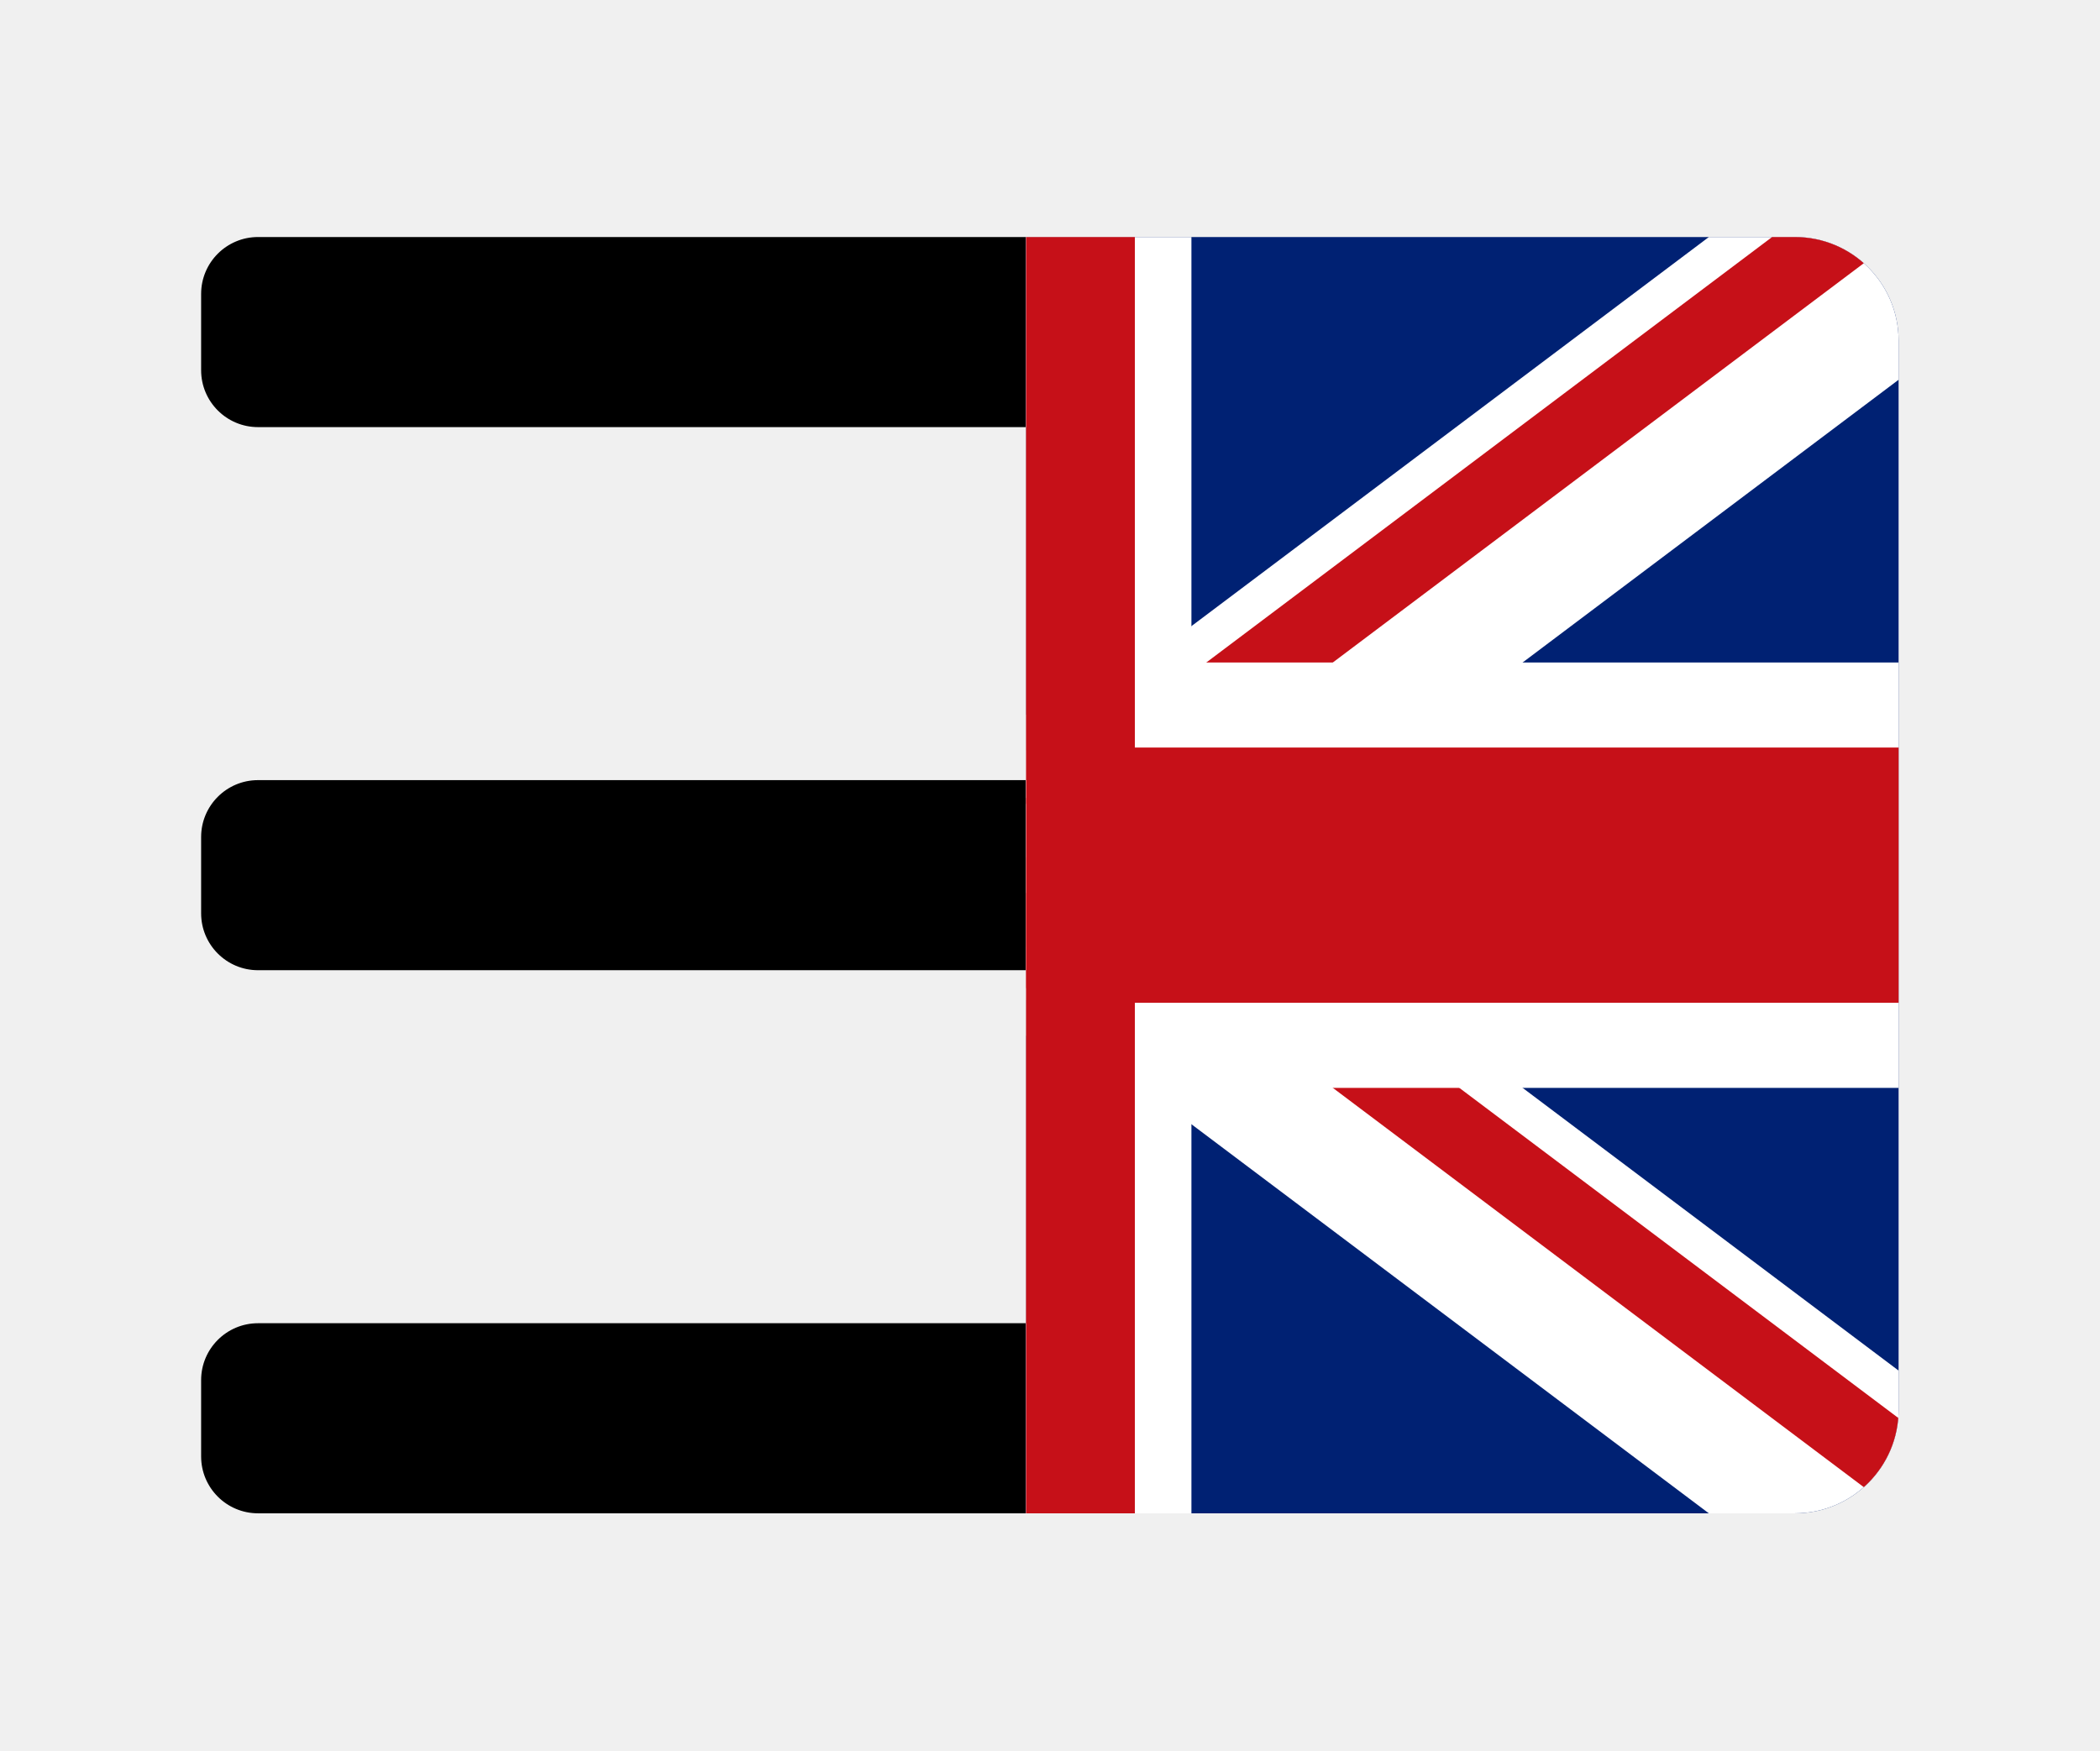
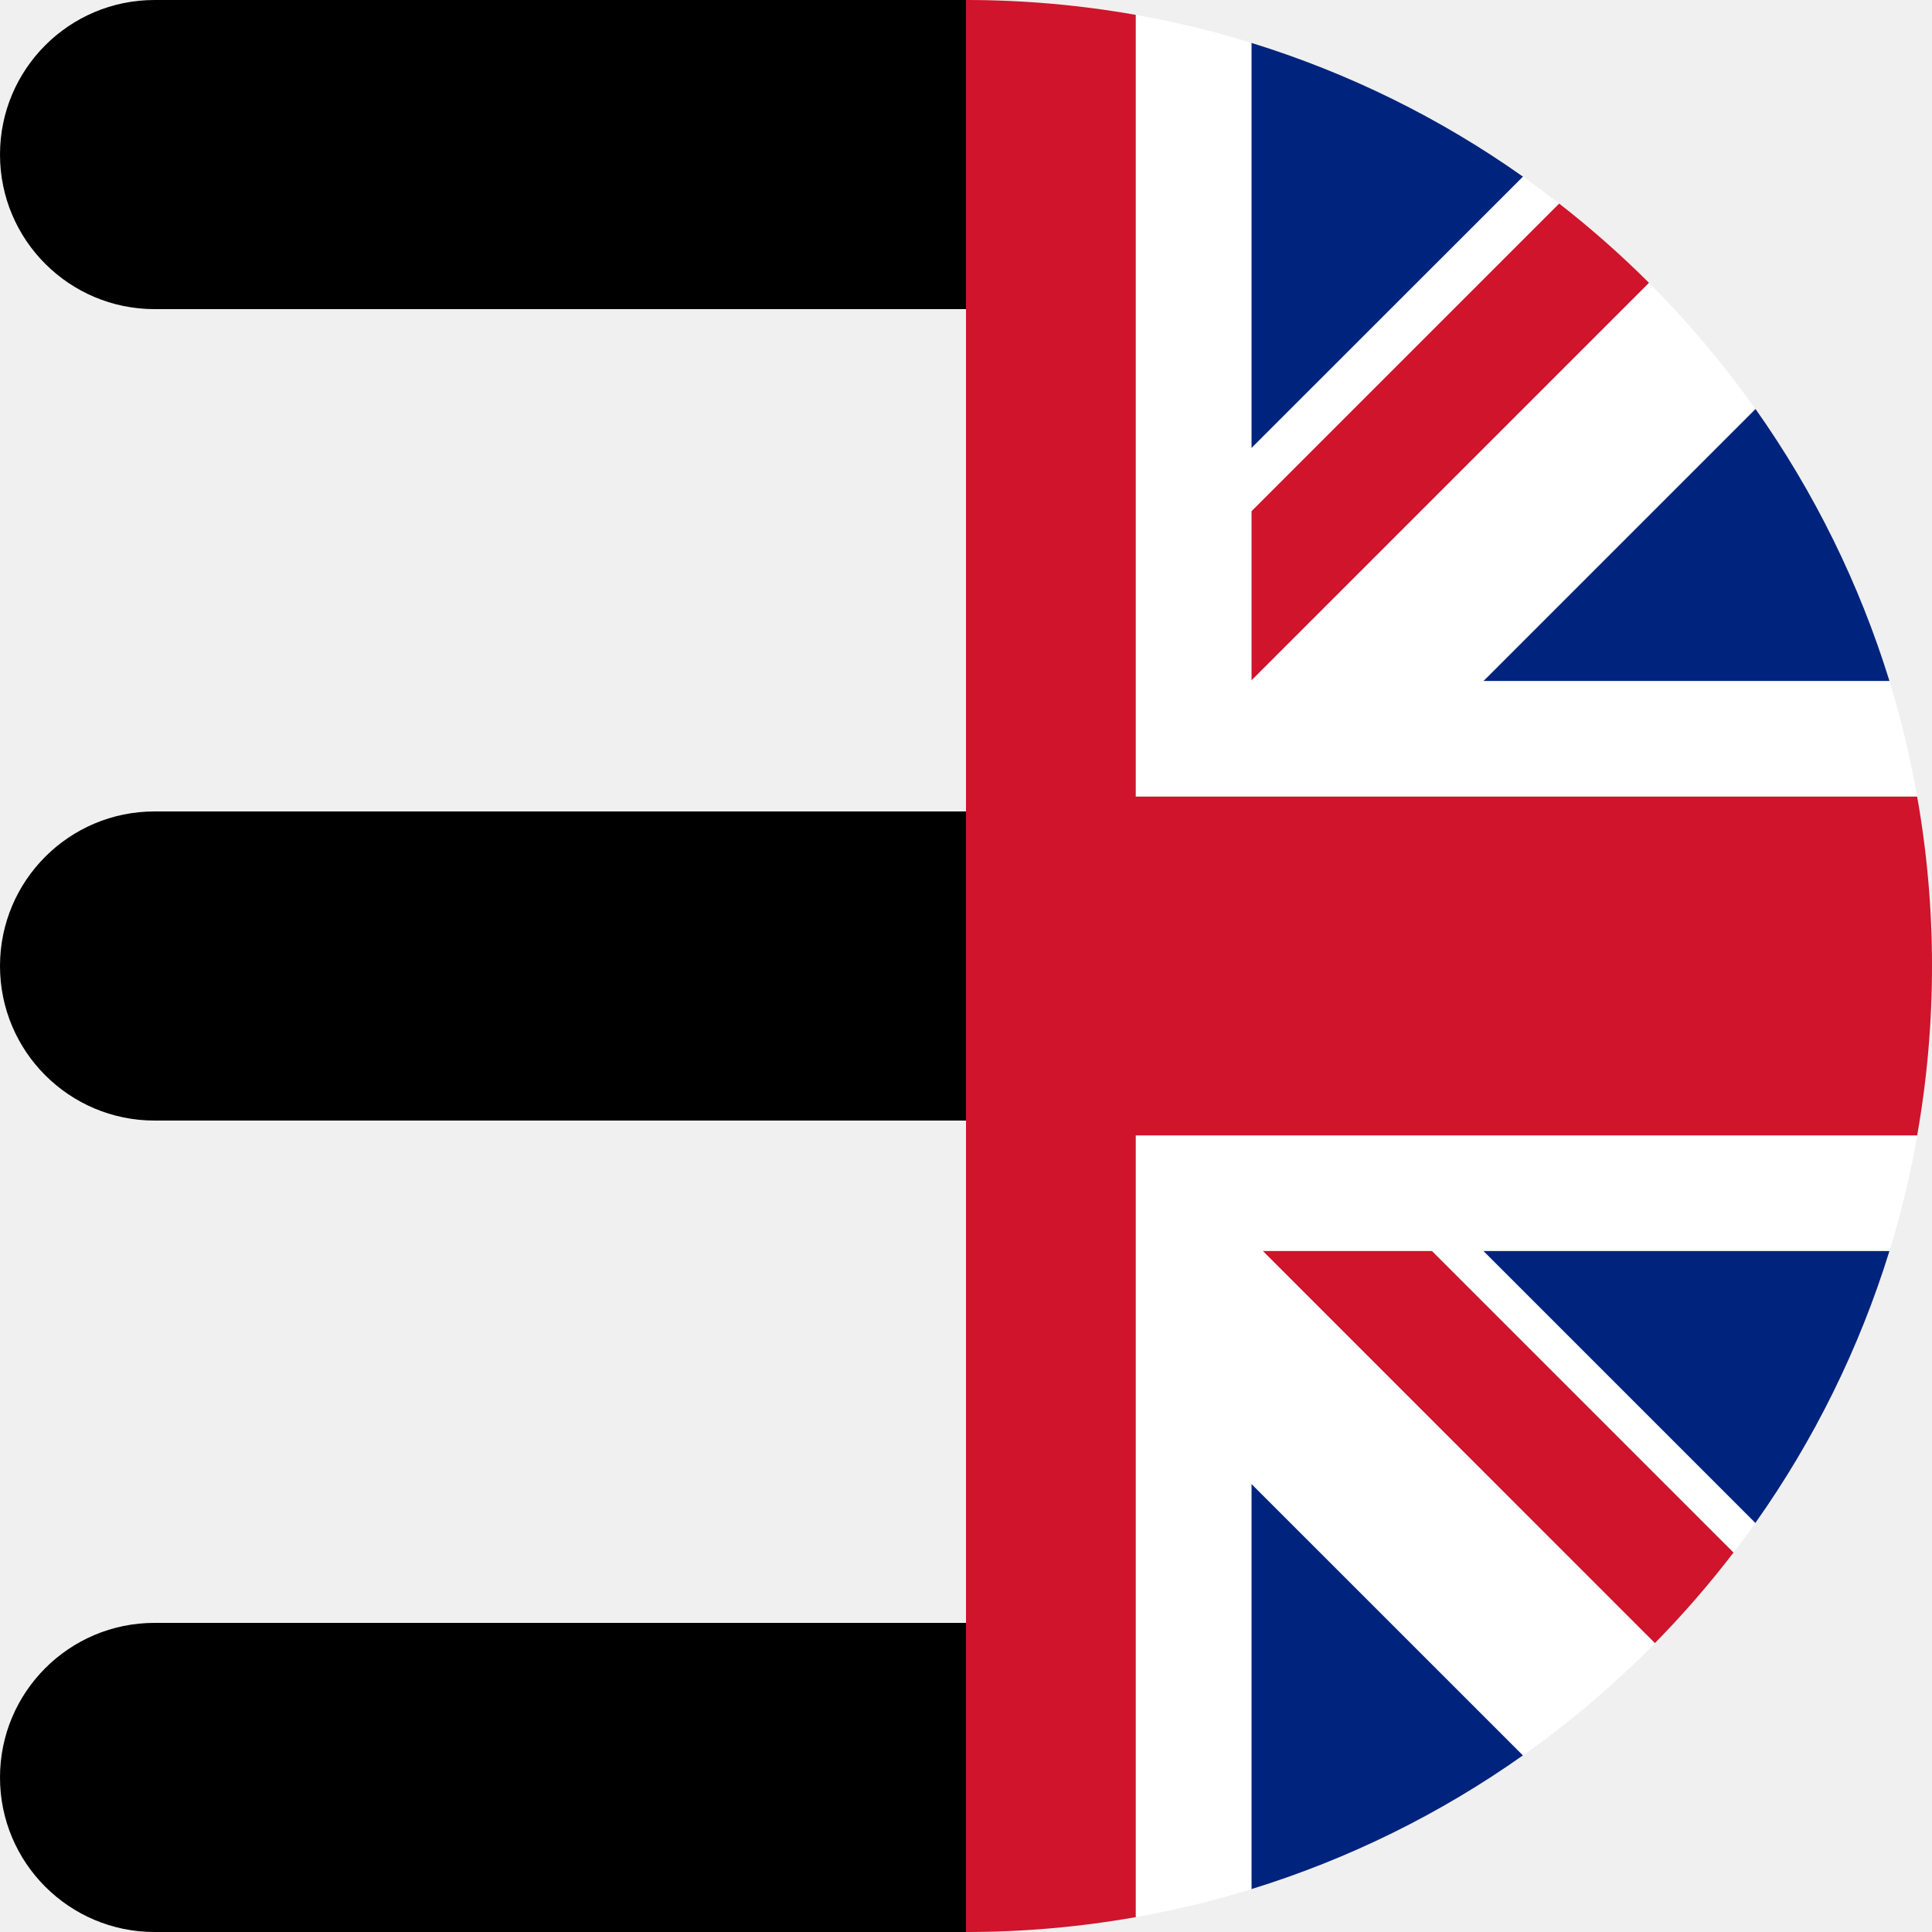
- <svg xmlns="http://www.w3.org/2000/svg" viewBox="0 0 618.53 515.67">
-   <defs>
-     <clipPath id="a" transform="translate(59.21 7.83)">
-       <path d="M243,62H469.47A30.53,30.53,0,0,1,500,92.53V407.47A30.53,30.53,0,0,1,469.47,438H243a0,0,0,0,1,0,0V62A0,0,0,0,1,243,62Z" style="fill:none" />
-     </clipPath>
-     <clipPath id="b" transform="translate(59.21 7.83)">
-       <rect x="0.1" y="62" width="499.9" height="376" style="fill:none" />
-     </clipPath>
-   </defs>
-   <path d="M76,69.83H302.16a0,0,0,0,1,0,0v56a0,0,0,0,1,0,0H76a16.76,16.76,0,0,1-16.76-16.76V86.59A16.76,16.76,0,0,1,76,69.83Z" />
-   <path d="M76,229.83H302.16a0,0,0,0,1,0,0v56a0,0,0,0,1,0,0H76a16.76,16.76,0,0,1-16.76-16.76V246.59A16.76,16.76,0,0,1,76,229.83Z" />
-   <path d="M76,389.83H302.16a0,0,0,0,1,0,0v56a0,0,0,0,1,0,0H76a16.76,16.76,0,0,1-16.76-16.76V406.59A16.76,16.76,0,0,1,76,389.83Z" />
-   <g style="clip-path:url(#a)">
-     <rect x="59.31" y="69.83" width="499.9" height="376" style="fill:#002173" />
-     <g style="clip-path:url(#b)">
-       <polygon points="596.17 515.67 0 67.26 22.36 0 618.53 448.4 596.17 515.67" style="fill:#fff" />
-       <polygon points="3.73 56.05 301.81 280.25 309.26 257.83 11.18 33.63 3.73 56.05" style="fill:#c61018" />
-       <polygon points="316.71 235.41 309.26 257.83 607.35 482.04 614.8 459.62 316.71 235.41" style="fill:#c61018" />
-       <polygon points="618.53 67.26 22.36 515.67 0 448.4 596.17 0 618.53 67.26" style="fill:#fff" />
-       <polygon points="18.63 504.46 316.71 280.25 309.26 257.83 11.18 482.04 18.63 504.46" style="fill:#c61018" />
-       <polygon points="301.81 235.41 309.26 257.83 607.35 33.63 599.89 11.21 301.81 235.41" style="fill:#c61018" />
-       <polygon points="600.87 195.17 350.92 195.17 350.92 7.17 267.6 7.17 267.6 195.17 17.65 195.17 17.65 320.5 267.6 320.5 267.6 508.5 350.92 508.5 350.92 320.5 600.87 320.5 600.87 195.17" style="fill:#fff" />
-       <polygon points="600.87 220.23 334.26 220.23 334.26 7.17 284.27 7.17 284.27 220.23 17.65 220.23 17.65 295.43 284.27 295.43 284.27 508.5 334.26 508.5 334.26 295.43 600.87 295.43 600.87 220.23" style="fill:#c61018" />
-     </g>
-   </g>
+ <svg xmlns="http://www.w3.org/2000/svg" viewBox="0 0 500 500">
+   <path d="M40,0H250a0,0,0,0,1,0,0V80a0,0,0,0,1,0,0H40A40,40,0,0,1,0,40v0A40,40,0,0,1,40,0Z" />
+   <path d="M40,210H250a0,0,0,0,1,0,0v80a0,0,0,0,1,0,0H40A40,40,0,0,1,0,250v0A40,40,0,0,1,40,210Z" />
+   <path d="M40,420H250a0,0,0,0,1,0,0v80a0,0,0,0,1,0,0H40A40,40,0,0,1,0,460v0a40,40,0,0,1,40-40Z" />
+   <path d="M454.27,394.16A249.48,249.48,0,0,0,489,323.72H383.83Z" style="fill:#00247d" />
+   <path d="M323.86,488.9a248.94,248.94,0,0,0,70.3-34.63L323.86,384Z" style="fill:#00247d" />
+   <path d="M394.16,45.73a248.94,248.94,0,0,0-70.3-34.63V116Z" style="fill:#00247d" />
+   <polygon points="323.87 132.29 403.49 52.67 403.49 52.67 323.87 132.29 323.87 132.29" style="fill:#00247d" />
+   <path d="M489,176.28a249.48,249.48,0,0,0-34.68-70.44l-70.44,70.44Z" style="fill:#00247d" />
+   <path d="M323.86,176.13,426.78,73.22a252.51,252.51,0,0,0-23.29-20.55l-79.63,79.62Z" style="fill:#cf142b" />
+   <path d="M326.75,323.72,428.28,425.24a252.68,252.68,0,0,0,20.37-23.46l-78.06-78.06Z" style="fill:#cf142b" />
+   <path d="M293.93,206.16H496.16A248.79,248.79,0,0,0,489,176.28H383.83l70.44-70.44a253,253,0,0,0-27.49-32.62L323.86,176.13V132.29h0l79.63-79.62q-4.58-3.57-9.33-6.94L323.86,116V11.1a247.35,247.35,0,0,0-29.93-7.25Z" style="fill:#fff" />
+   <path d="M293.93,293.84V496.15a247.35,247.35,0,0,0,29.93-7.25V384l70.3,70.3a252.25,252.25,0,0,0,34.12-29L326.75,323.72h43.84l78.06,78.06c1.92-2.51,3.79-5,5.62-7.62l-70.44-70.44H489a248.79,248.79,0,0,0,7.21-29.88Z" style="fill:#fff" />
+   <path d="M496.16,206.16H293.93V3.85A251.32,251.32,0,0,0,250,0h0V500h0a251.32,251.32,0,0,0,43.93-3.85V293.84H496.16A251.26,251.26,0,0,0,500,250h0A251.26,251.26,0,0,0,496.16,206.16Z" style="fill:#cf142b" />
</svg>
